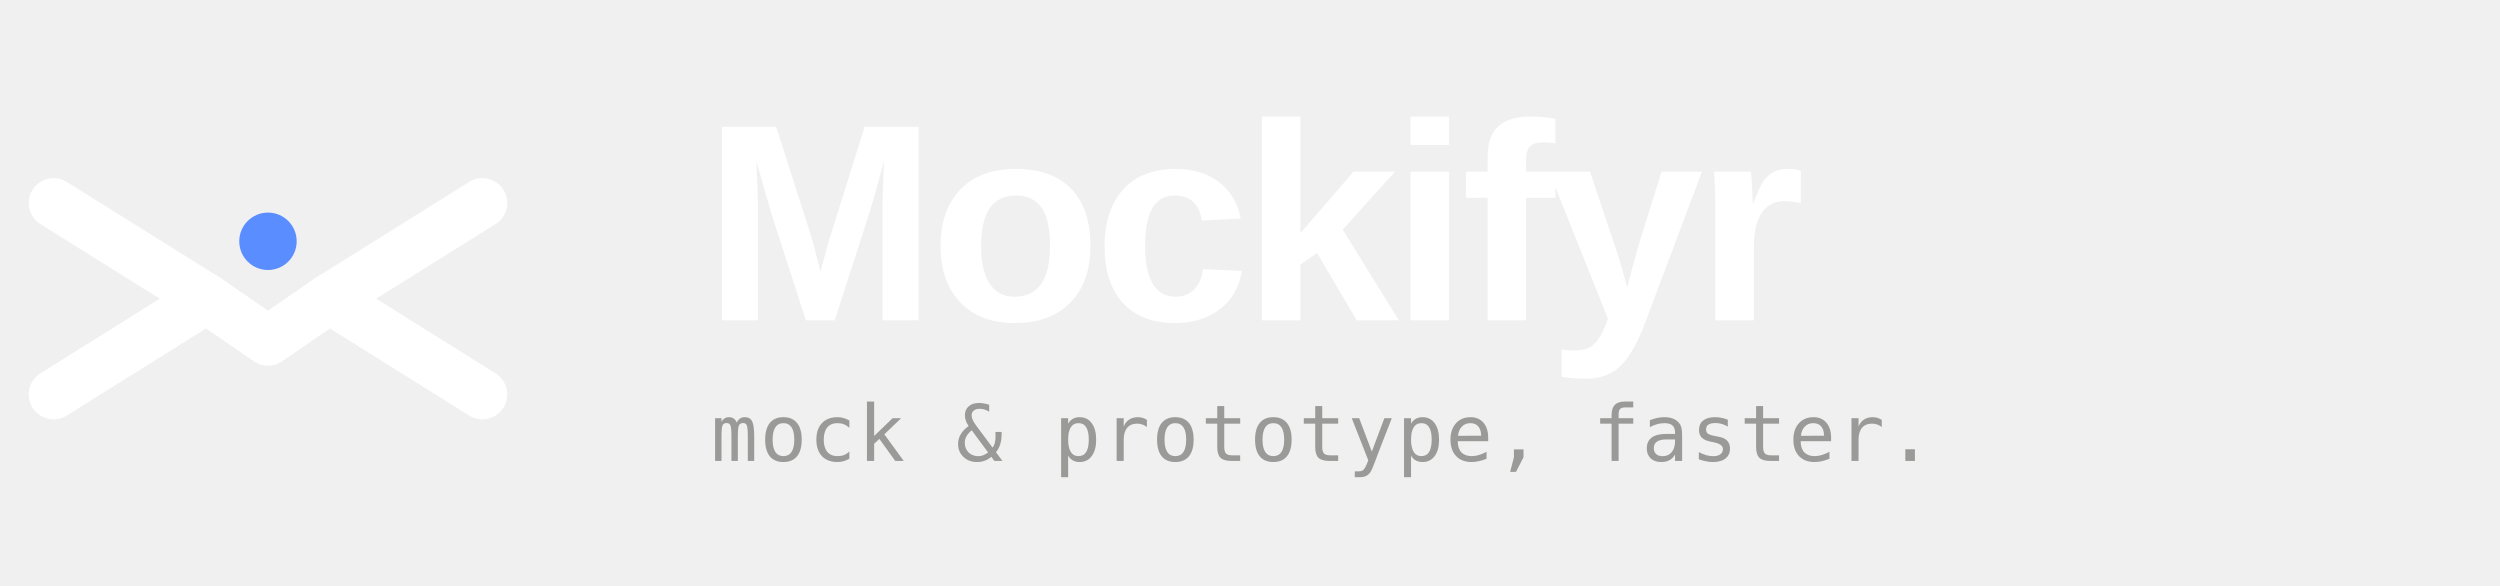
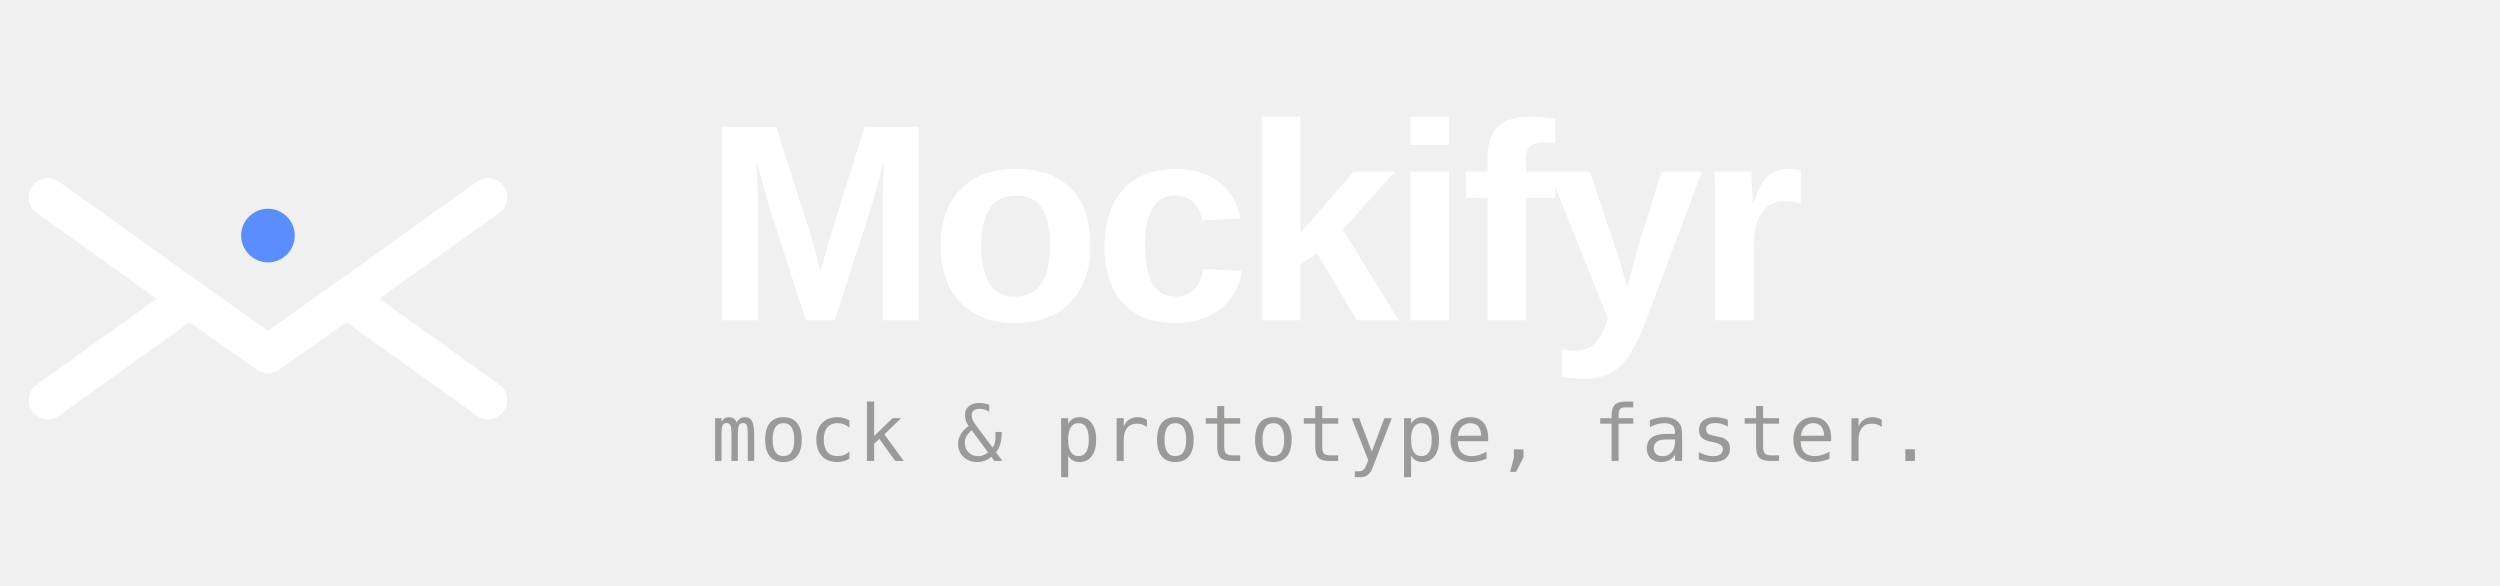
<svg xmlns="http://www.w3.org/2000/svg" viewBox="0 0 640 150" width="640" height="150" role="img" aria-label="Mockifyr — mock &amp; prototype, faster.">
  <g transform="translate(7.35 45.6) scale(0.98)">
-     <g fill="none" stroke="#ffffff" stroke-width="13" stroke-linecap="round" stroke-linejoin="round">
-       <path d="M6.5 6.5 L46.5 31.5 L6.5 56.5" />
-       <path d="M118.5 6.5 L78.5 31.5 L118.5 56.5" />
-       <path d="M46.5 31.5 L62.5 42.5 L78.5 31.5" />
+     <g fill="none" stroke="#ffffff" stroke-width="10" stroke-linecap="round" stroke-linejoin="round">
+       <path d="M5 5 L42 31.5 L5 58" />
+       <path d="M120 5 L83 31.5 L120 58" />
+       <path d="M42 31.5 L62.5 46 L83 31.5" />
    </g>
-     <circle cx="62.5" cy="16.5" r="7.5" fill="#5a8dff" />
+     <circle cx="62.5" cy="15" r="7" fill="#5a8dff" />
  </g>
  <text x="180" y="82" font-family="Sora, 'Segoe UI', Arial, sans-serif" font-weight="800" font-size="72" letter-spacing="-2" fill="#ffffff">Mockifyr</text>
  <text x="182" y="118" font-family="'JetBrains Mono', ui-monospace, Menlo, monospace" font-weight="500" font-size="20" letter-spacing="0.5" fill="#9a9a98">mock &amp; prototype, faster.</text>
</svg>
